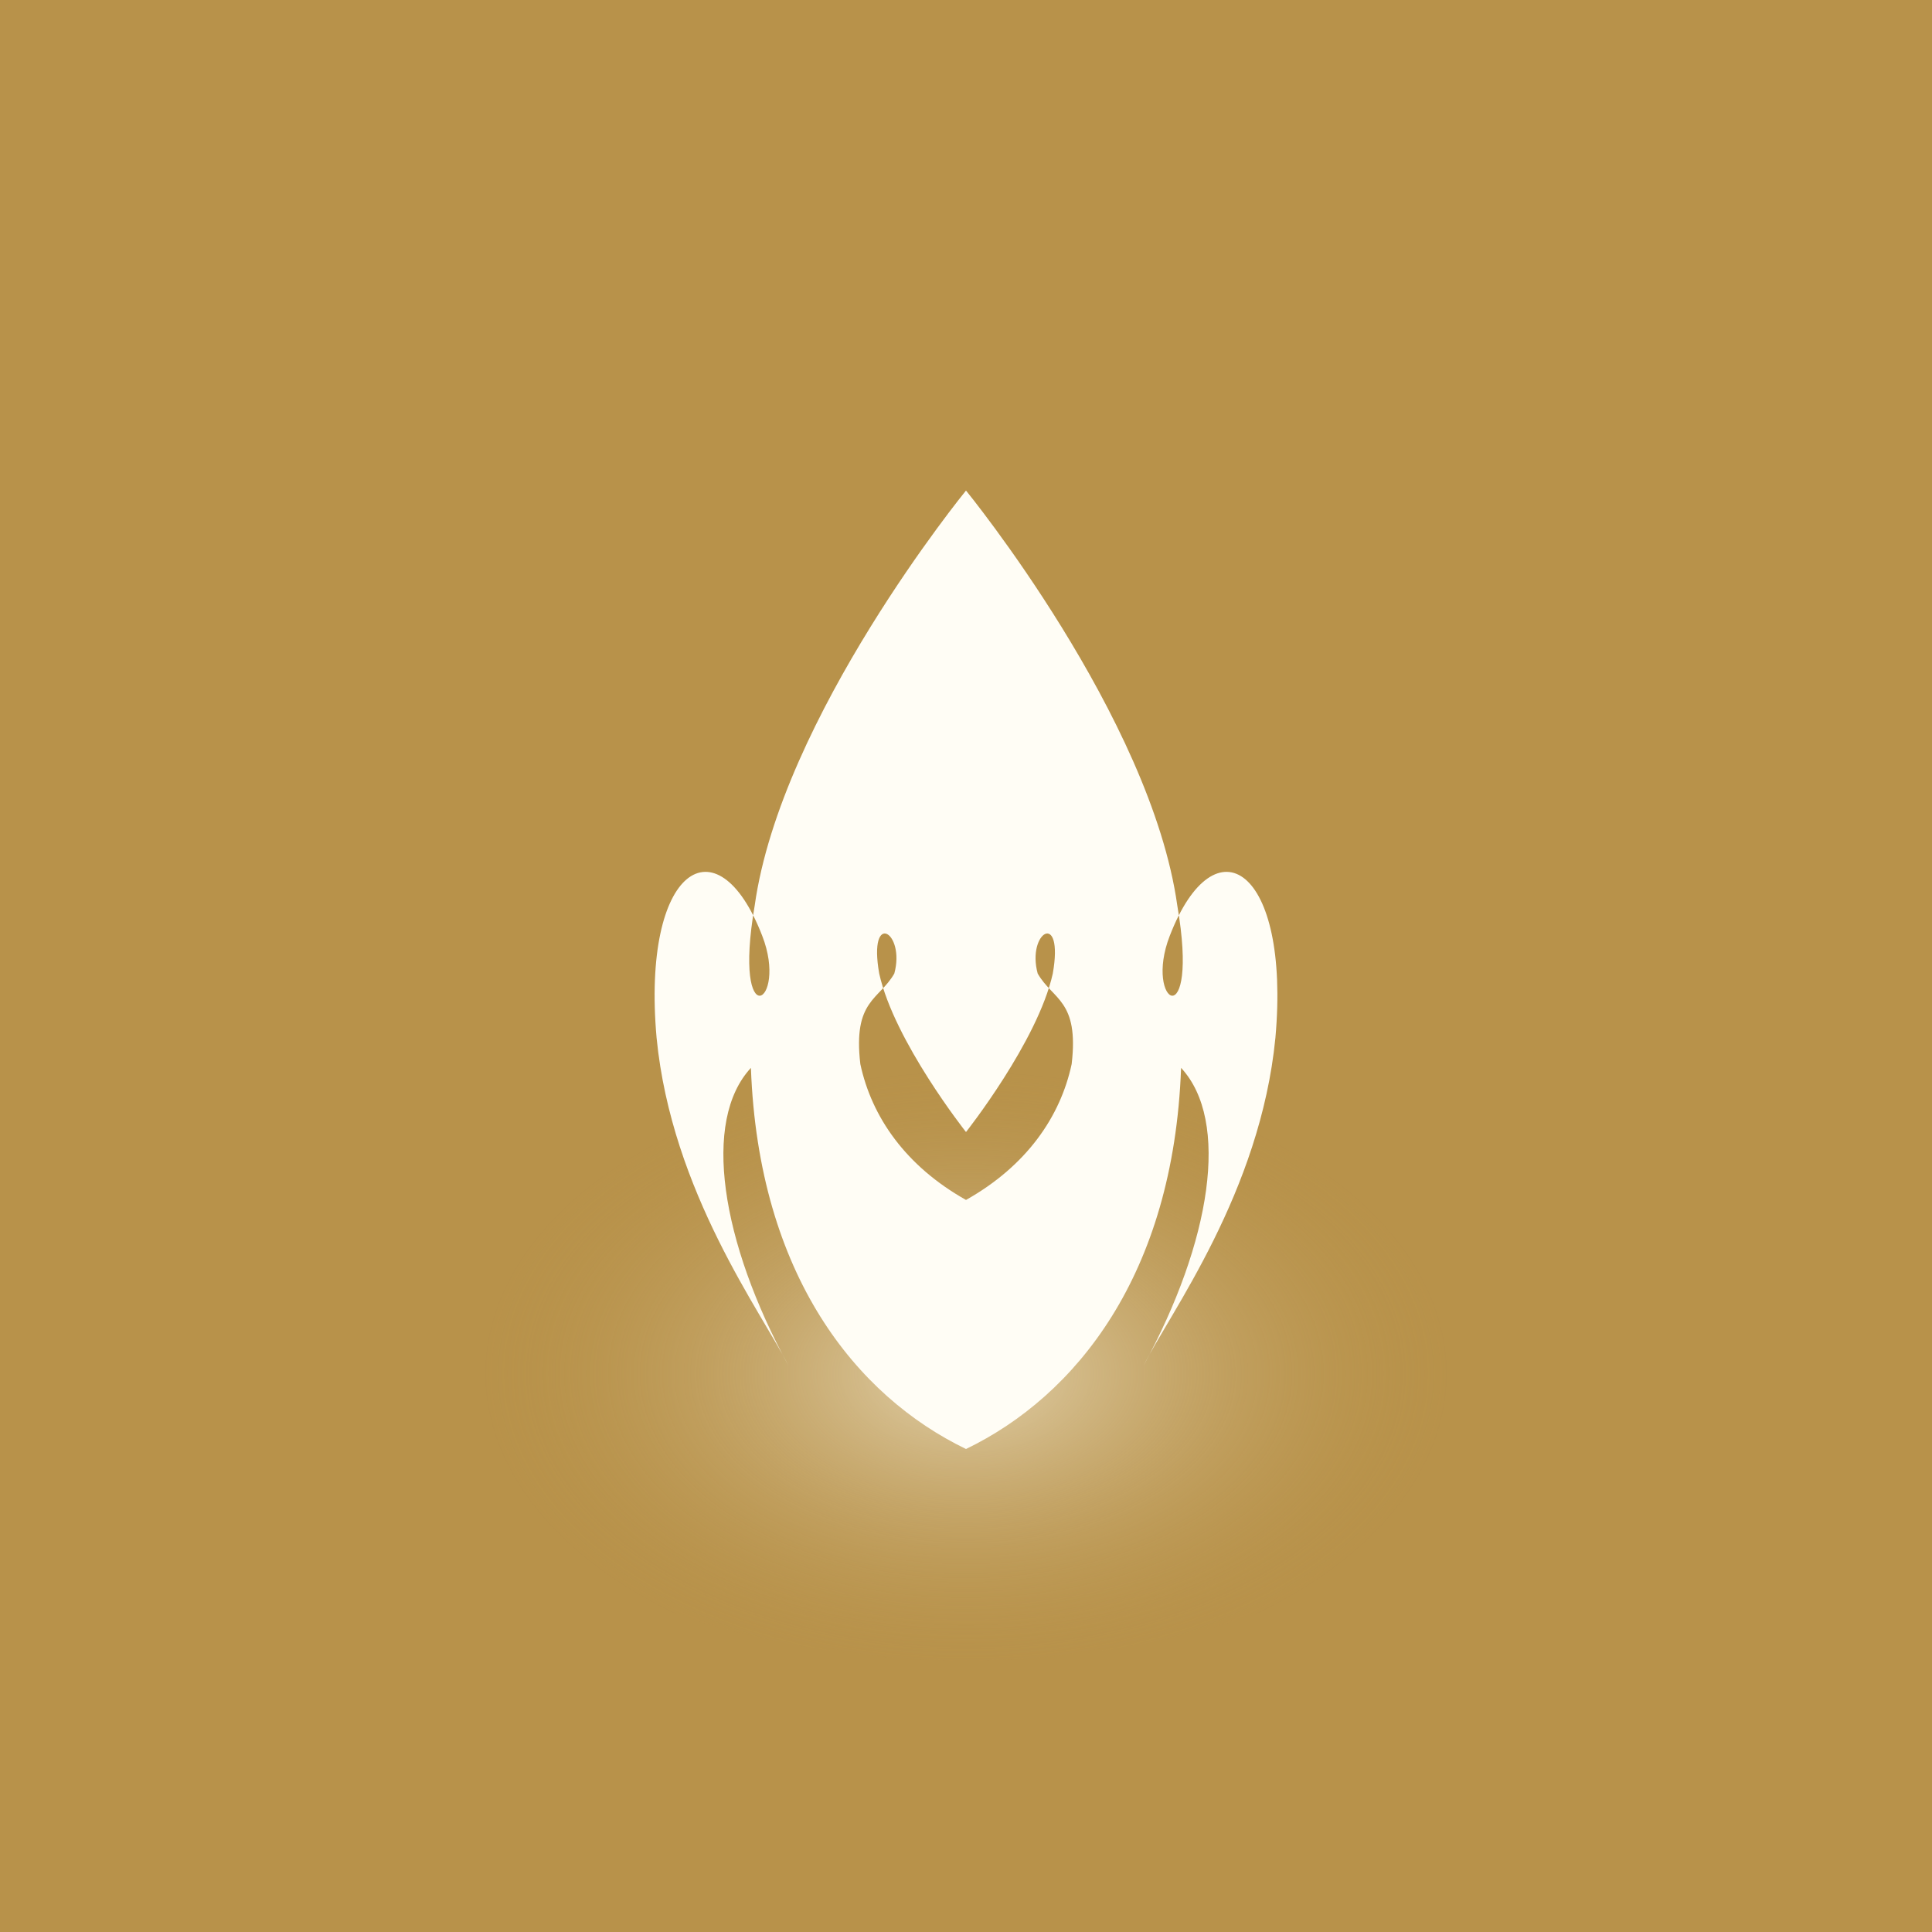
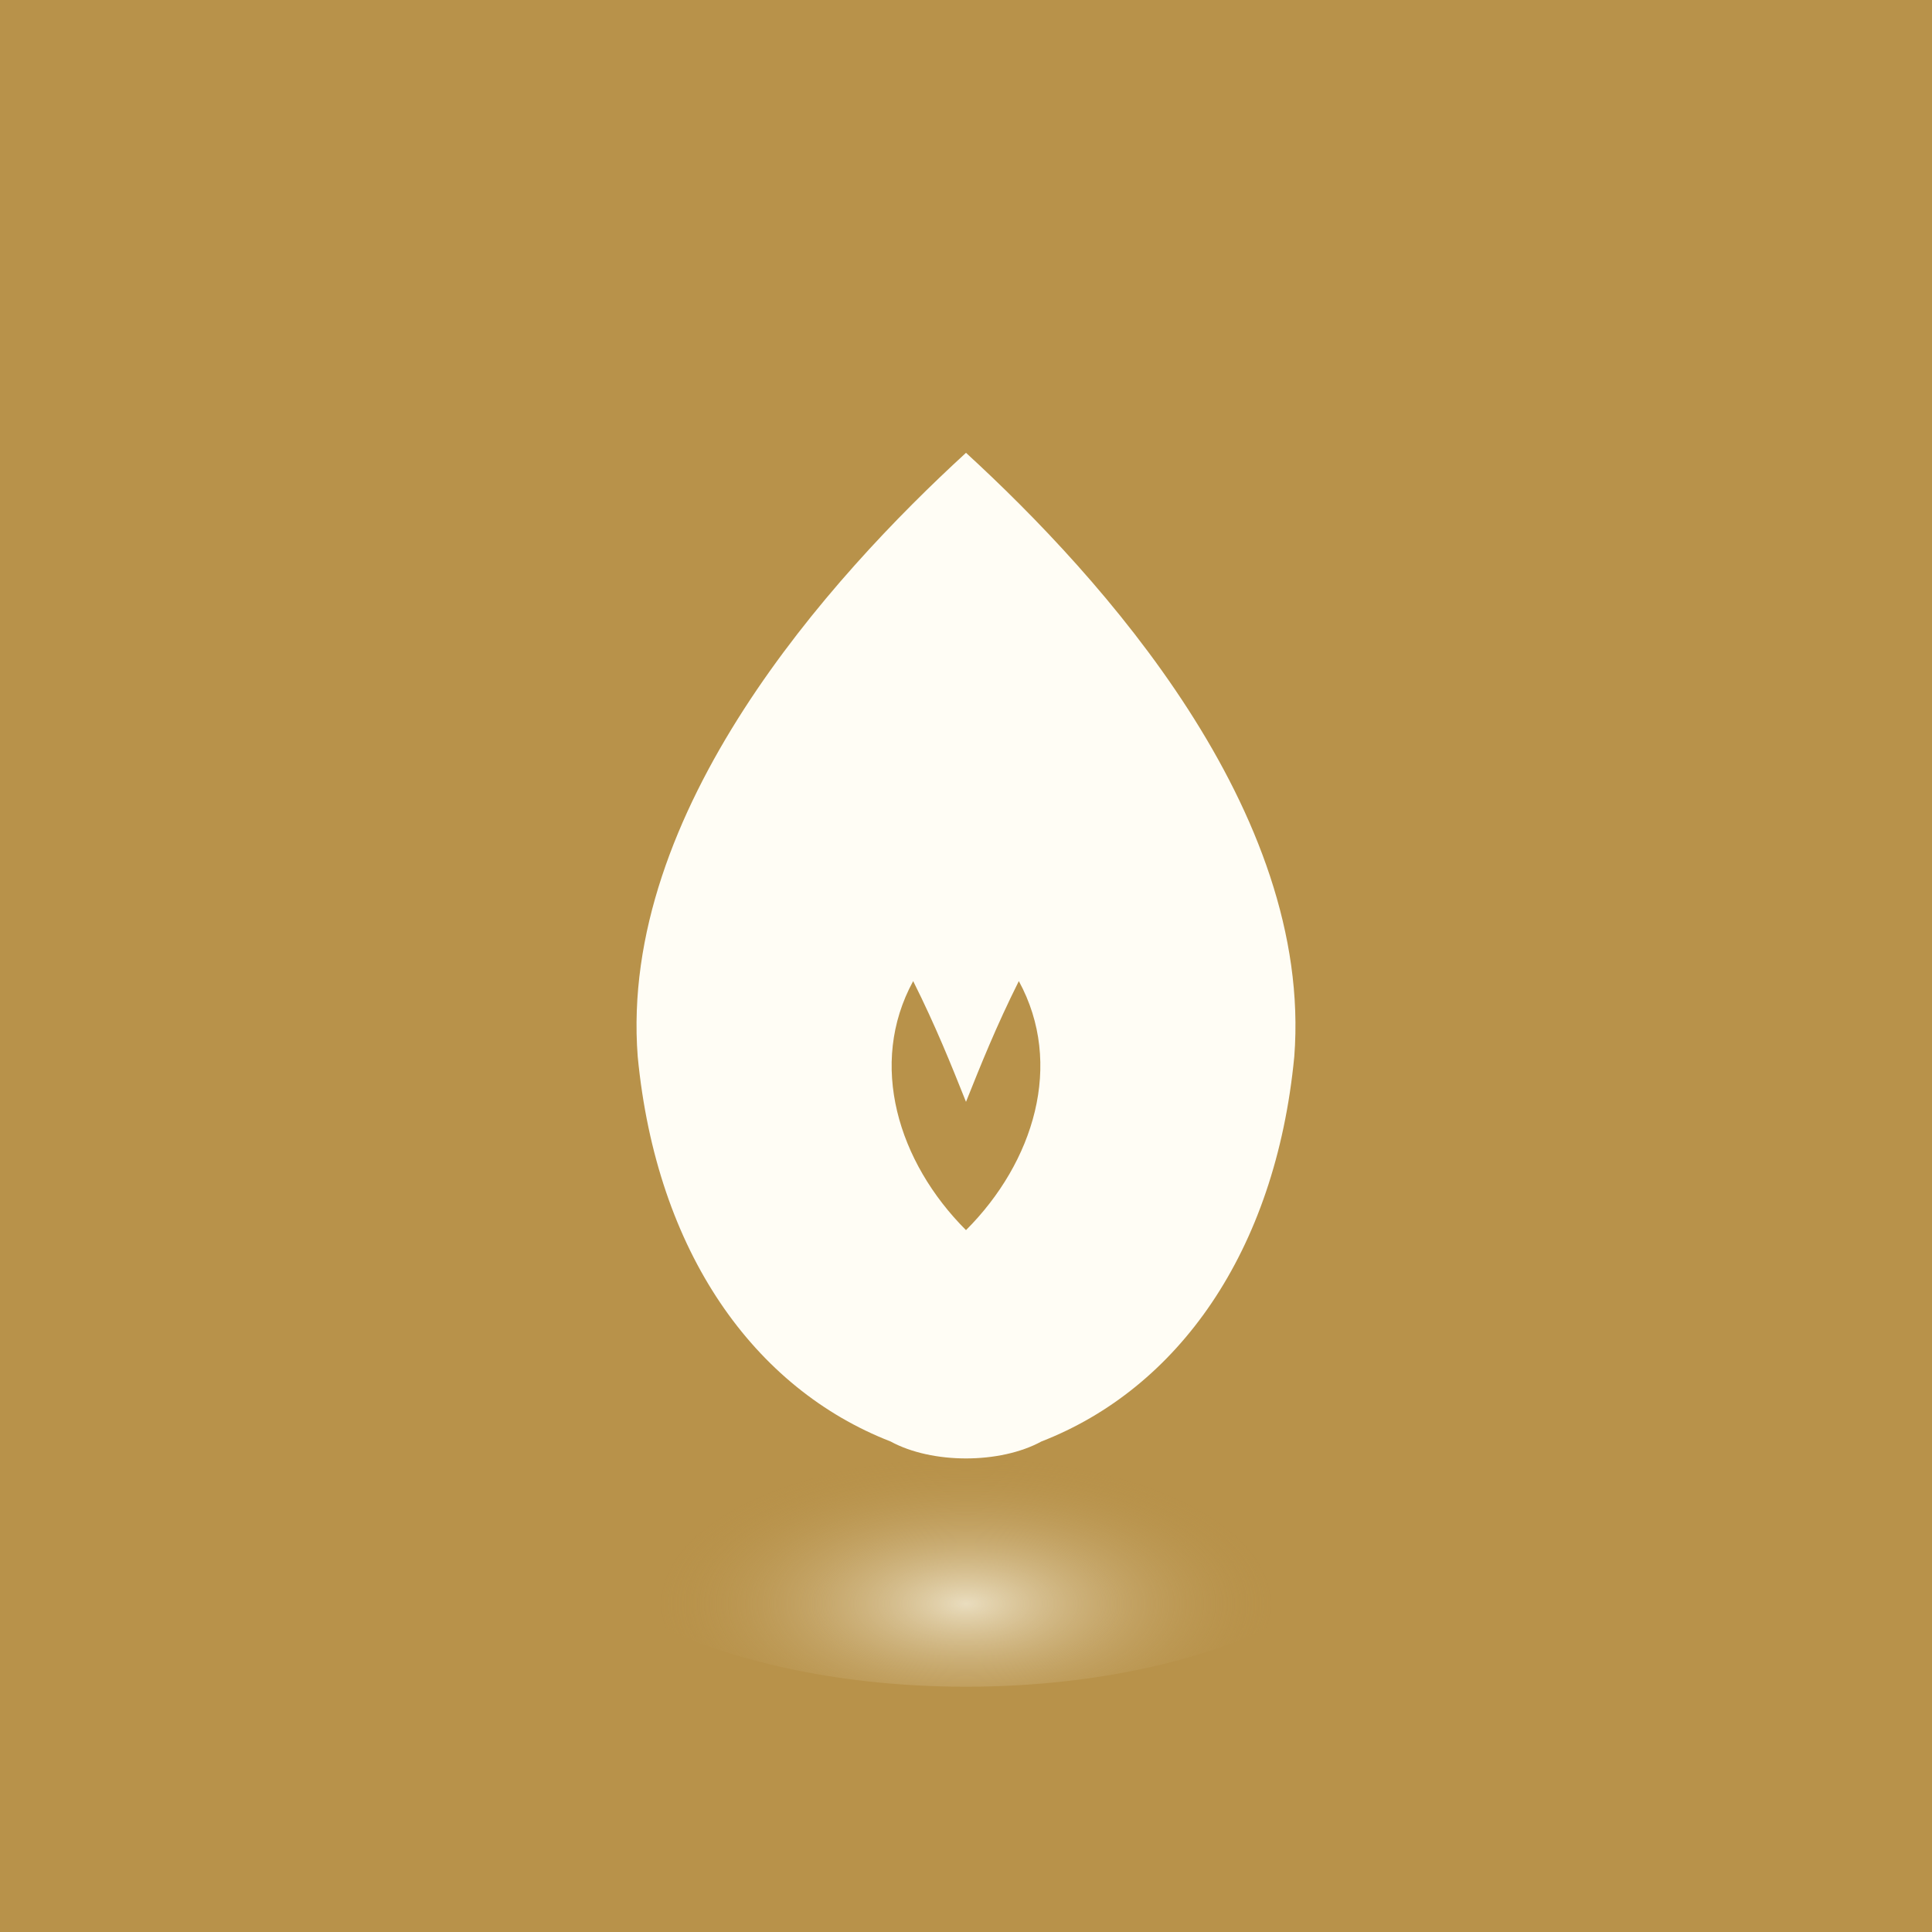
<svg xmlns="http://www.w3.org/2000/svg" viewBox="0 0 512 512">
  <defs>
-     <radialGradient id="glow" cx="50%" cy="62%" r="40%">
-       <stop offset="0%" stop-color="#fffdf0" stop-opacity="0.6" />
+     <radialGradient id="glow" cx="50%" cy="80%" r="35%">
+       <stop offset="0%" stop-color="#fffdf0" stop-opacity="0.7" />
      <stop offset="100%" stop-color="#b8924a" stop-opacity="0" />
    </radialGradient>
  </defs>
  <rect width="512" height="512" fill="#b8924a" />
-   <ellipse cx="256" cy="340" rx="160" ry="100" fill="url(#glow)" />
-   <path d="     M256 130     C256 130 305 190 312 240     C318 275 303 266 310 248     C322 217 342 230 338 275     C334 316 310 348 303 362     C321 329 326 297 313 283     C311 338 285 370 256 384     C227 370 201 338 199 283     C186 297 191 329 209 362     C202 348 178 316 174 275     C170 230 190 217 202 248     C209 266 194 275 200 240     C207 190 256 130 256 130Z     M256 300     C256 300 275 276 279 258     C282 241 272 247 275 258     C279 265 286 265 284 282     C281 296 272 309 256 318     C240 309 231 296 228 282     C226 265 233 265 237 258     C240 247 230 241 233 258     C237 276 256 300 256 300Z   " fill="#fffdf5" fill-rule="evenodd" />
+   <ellipse cx="256" cy="392" rx="115" ry="55" fill="url(#glow)" />
+   <path fill="#fffdf5" fill-rule="evenodd" d="     M 256 120     C 292 153 348 215 343 280     C 338 332 312 368 276 382     C 265 388 247 388 236 382     C 200 368 174 332 169 280     C 164 215 220 153 256 120 Z     M 256 326     C 274 308 282 282 270 260     C 264 272 260 282 256 292     C 252 282 248 272 242 260     C 230 282 238 308 256 326 Z   " />
</svg>
